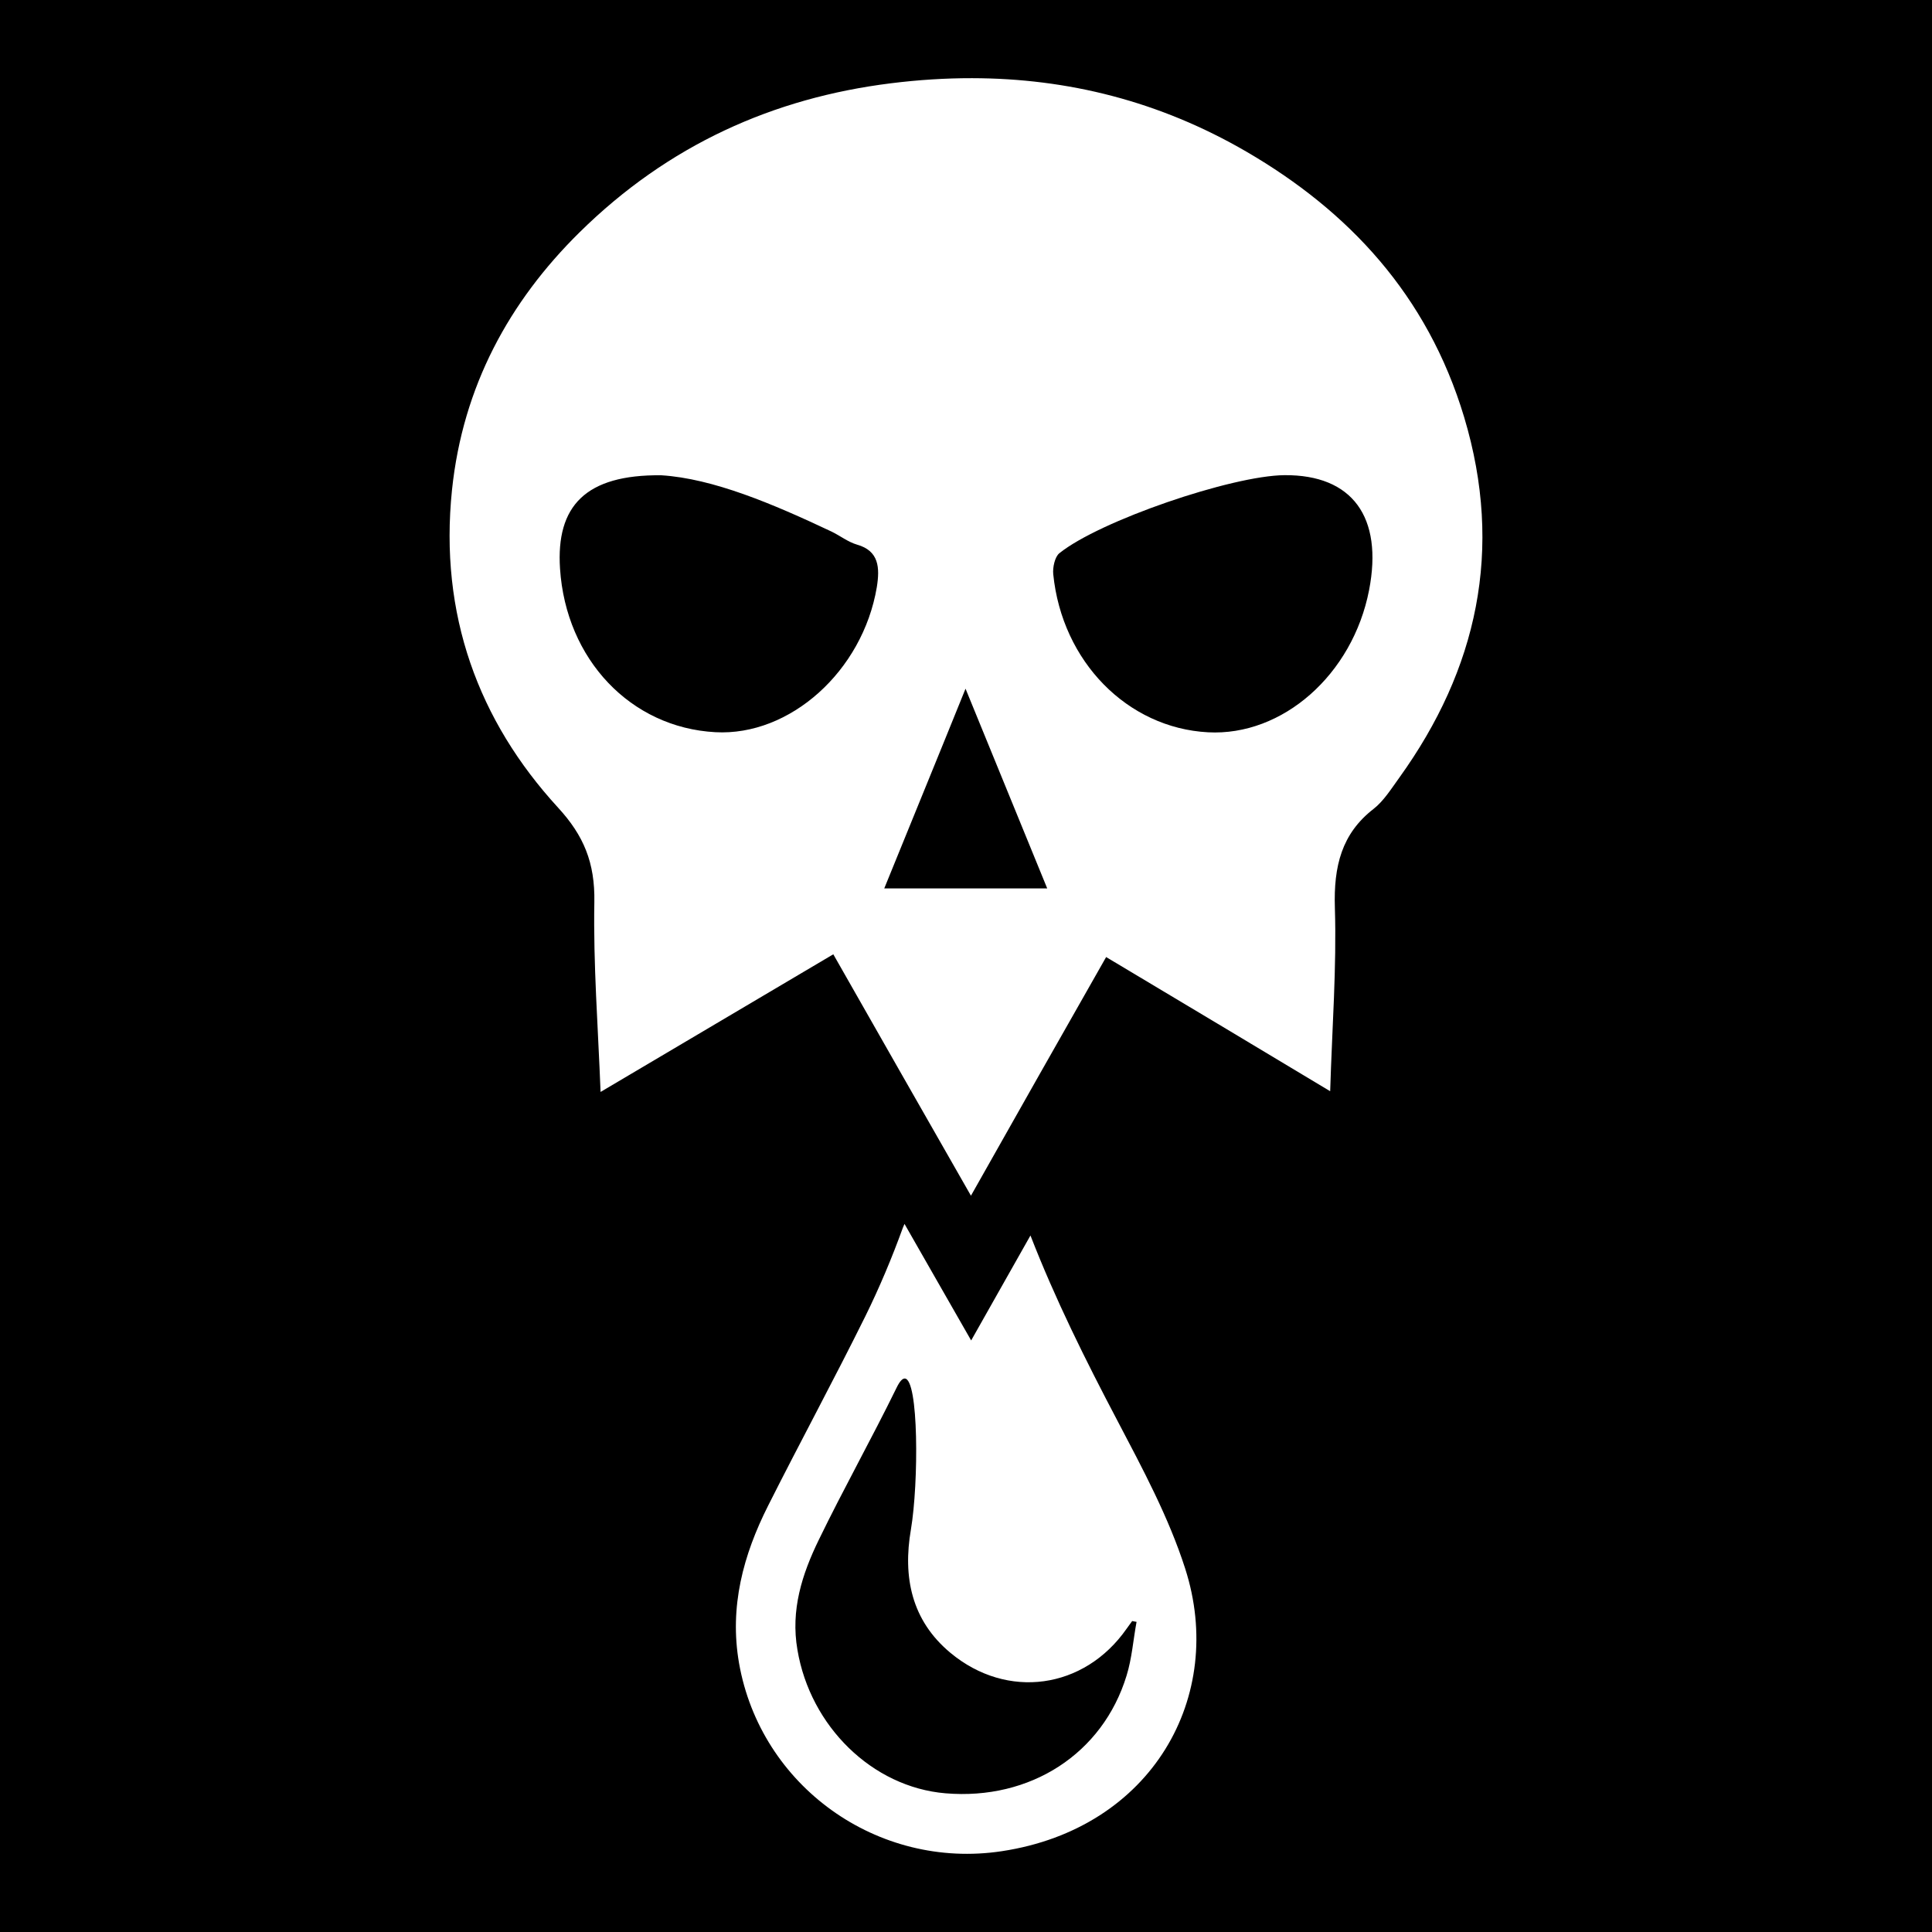
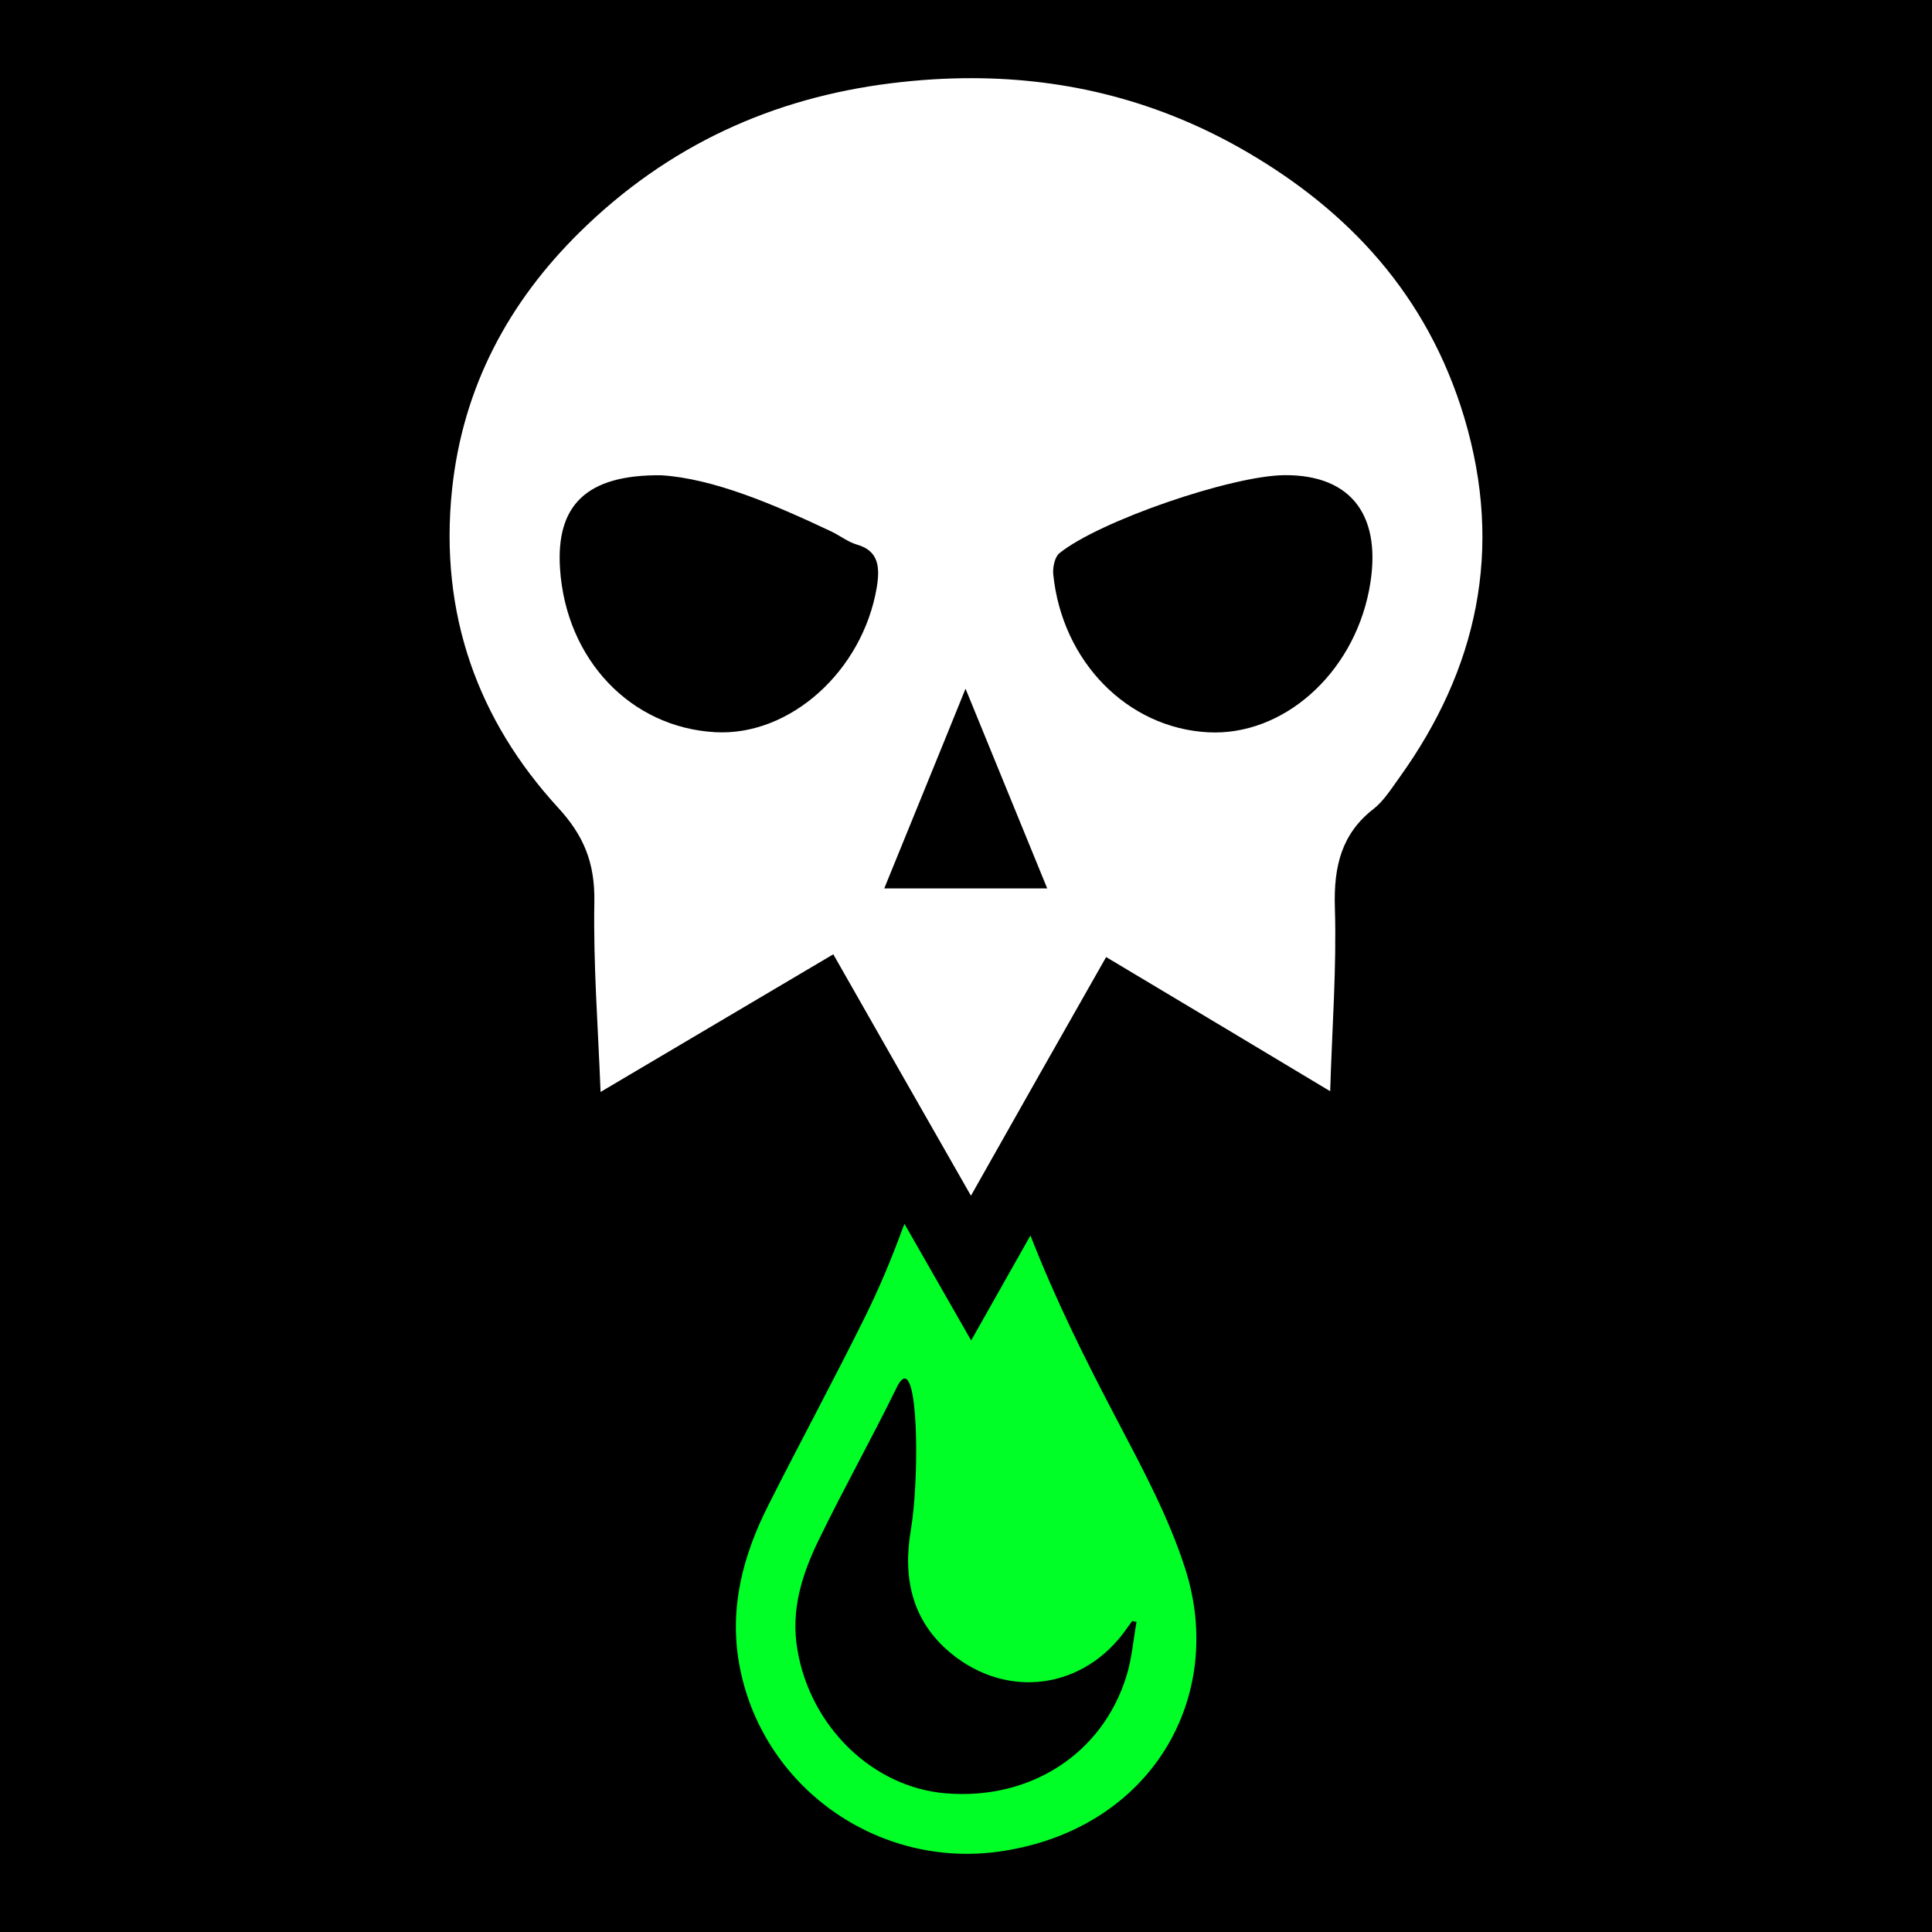
- <svg xmlns="http://www.w3.org/2000/svg" viewBox="0 0 512 512">
-   <path d="M0 0h512v512H0z" />
-   <path fill="#fff" d="M257.617 20.717c-7.083-.011-14.242.448-21.469 1.347-31.2 3.87-59.077 16.346-82.566 39.51-18.59 18.323-30.93 40.783-33.8 68.274-3.409 32.99 6.985 61.16 28.118 84.191 6.792 7.386 9.795 14.582 9.608 25.03-.297 16.428.974 32.882 1.65 50.308 21.027-12.421 41.214-24.384 61.674-36.48 12.176 21.378 24.055 42.27 36.479 63.976 12.148-21.517 23.894-42.3 35.826-63.244 19.753 11.8 39.24 23.46 59.373 35.557.514-16.94 1.733-32.799 1.246-48.6-.353-11.07 1.813-19.676 10.256-26.223 2.677-2.083 4.707-5.356 6.845-8.308 20.568-28.606 27.712-60.348 17.16-95.498-9.77-32.502-30.771-54.695-57.699-70.362-23.066-13.405-47.403-19.44-72.7-19.478zm82.799 105.207c17.942-.134 26.164 11.07 22.404 30.474-4.353 22.379-22.92 38.723-42.674 37.668-21.38-1.139-38.695-18.755-41.025-41.892-.186-1.811.435-4.598 1.6-5.547 10.658-8.605 45.704-20.593 59.695-20.703zm-165.154.03c13.717.865 29.494 7.548 45.084 14.91 2.297 1.107 4.408 2.785 6.763 3.464 5.847 1.651 6.088 6.113 5.25 11.31-3.76 22.217-23.004 39.484-42.785 38.401-22.433-1.218-39.592-19.269-41.162-43.351-1.083-16.59 6.766-24.952 26.85-24.735zm80.615 56.556c7.44 18.214 14.42 35.235 21.646 52.93h-43.187c7.144-17.588 14.152-34.637 21.54-52.93zm-16.172 141.84c-.146.319-.293.633-.42.976-2.894 7.981-6.197 15.856-9.984 23.543-8.334 16.832-17.293 33.365-25.71 50.09-6.63 13.125-10.336 26.845-7.74 41.783 5.71 32.582 36.67 54.827 69.63 49.844 39.886-6.033 59.48-41.103 48.603-74.902-4.357-13.586-11.283-26.469-17.941-39.159-8.46-16.062-16.528-32.279-23.061-49.11-2.348 4.152-4.698 8.311-7.057 12.491l-8.658 15.328-8.742-15.279c-2.993-5.225-5.962-10.422-8.92-15.605zm.053 40.97c3.709.032 3.735 27.583 1.642 40.026-2.166 12.555.13 24.084 10.495 32.69 15.02 12.475 35.426 9.66 46.654-6.386.514-.68.975-1.355 1.49-2.06.404.083.756.164 1.162.219-.89 4.763-1.217 9.633-2.652 14.261-6.33 20.702-25.515 33.068-47.977 31.174-19.404-1.624-35.833-17.753-39.24-37.996-1.841-10.579 1.218-20.05 5.654-29.17 6.602-13.61 14.018-26.817 20.647-40.375.81-1.655 1.518-2.388 2.125-2.383z" />
+ <svg xmlns="http://www.w3.org/2000/svg" width="100%" height="100%" viewBox="0 0 512 512" version="1.1" xml:space="preserve" style="fill-rule:evenodd;clip-rule:evenodd;stroke-linejoin:round;stroke-miterlimit:2;">
+   <rect x="0" y="0" width="512" height="512" style="fill-rule:nonzero;" />
+   <path d="M257.617,20.717C250.534,20.706 243.375,21.165 236.148,22.064C204.948,25.934 177.071,38.41 153.582,61.574C134.992,79.897 122.652,102.357 119.782,129.848C116.373,162.838 126.767,191.008 147.9,214.039C154.692,221.425 157.695,228.621 157.508,239.069C157.211,255.497 158.482,271.951 159.158,289.377C180.185,276.956 200.372,264.993 220.832,252.897C233.008,274.275 244.887,295.167 257.311,316.873C269.459,295.356 281.205,274.573 293.137,253.629C312.89,265.429 332.377,277.089 352.51,289.186C353.024,272.246 354.243,256.387 353.756,240.586C353.403,229.516 355.569,220.91 364.012,214.363C366.689,212.28 368.719,209.007 370.857,206.055C391.425,177.449 398.569,145.707 388.017,110.557C378.247,78.055 357.246,55.862 330.318,40.195C307.252,26.79 282.915,20.755 257.618,20.717L257.617,20.717ZM340.416,125.924C358.358,125.79 366.58,136.994 362.82,156.398C358.467,178.777 339.9,195.121 320.146,194.066C298.766,192.927 281.451,175.311 279.121,152.174C278.935,150.363 279.556,147.576 280.721,146.627C291.379,138.022 326.425,126.034 340.416,125.924ZM175.262,125.954C188.979,126.819 204.756,133.502 220.346,140.864C222.643,141.971 224.754,143.649 227.109,144.328C232.956,145.979 233.197,150.441 232.359,155.638C228.599,177.855 209.355,195.122 189.574,194.039C167.141,192.821 149.982,174.77 148.412,150.688C147.329,134.098 155.178,125.736 175.262,125.953L175.262,125.954ZM255.877,182.51C263.317,200.724 270.297,217.745 277.523,235.44L234.336,235.44C241.48,217.852 248.488,200.803 255.876,182.51L255.877,182.51Z" style="fill:white;fill-rule:nonzero;" />
+   <path d="M239.705,324.35C242.663,329.533 245.632,334.73 248.625,339.955L257.367,355.234L266.025,339.906C268.384,335.726 270.734,331.567 273.082,327.415C279.615,344.246 287.683,360.463 296.143,376.525C302.801,389.215 309.727,402.098 314.084,415.684C324.961,449.483 305.367,484.553 265.481,490.586C232.521,495.569 201.561,473.324 195.851,440.742C193.255,425.804 196.961,412.084 203.591,398.959C212.008,382.234 220.967,365.701 229.301,348.869C233.088,341.182 236.391,333.307 239.285,325.326C239.412,324.983 239.559,324.669 239.705,324.35ZM239.758,365.32C239.151,365.315 238.443,366.048 237.633,367.703C231.004,381.261 223.588,394.468 216.986,408.078C212.55,417.198 209.491,426.669 211.332,437.248C214.739,457.491 231.168,473.62 250.572,475.244C273.034,477.138 292.219,464.772 298.549,444.07C299.984,439.442 300.311,434.572 301.201,429.809C300.795,429.754 300.443,429.673 300.039,429.59C299.524,430.295 299.063,430.97 298.549,431.65C287.321,447.696 266.915,450.511 251.895,438.036C241.53,429.43 239.234,417.901 241.4,405.346C243.493,392.903 243.467,365.352 239.758,365.32Z" style="fill:rgb(0,255,39);" />
</svg>
